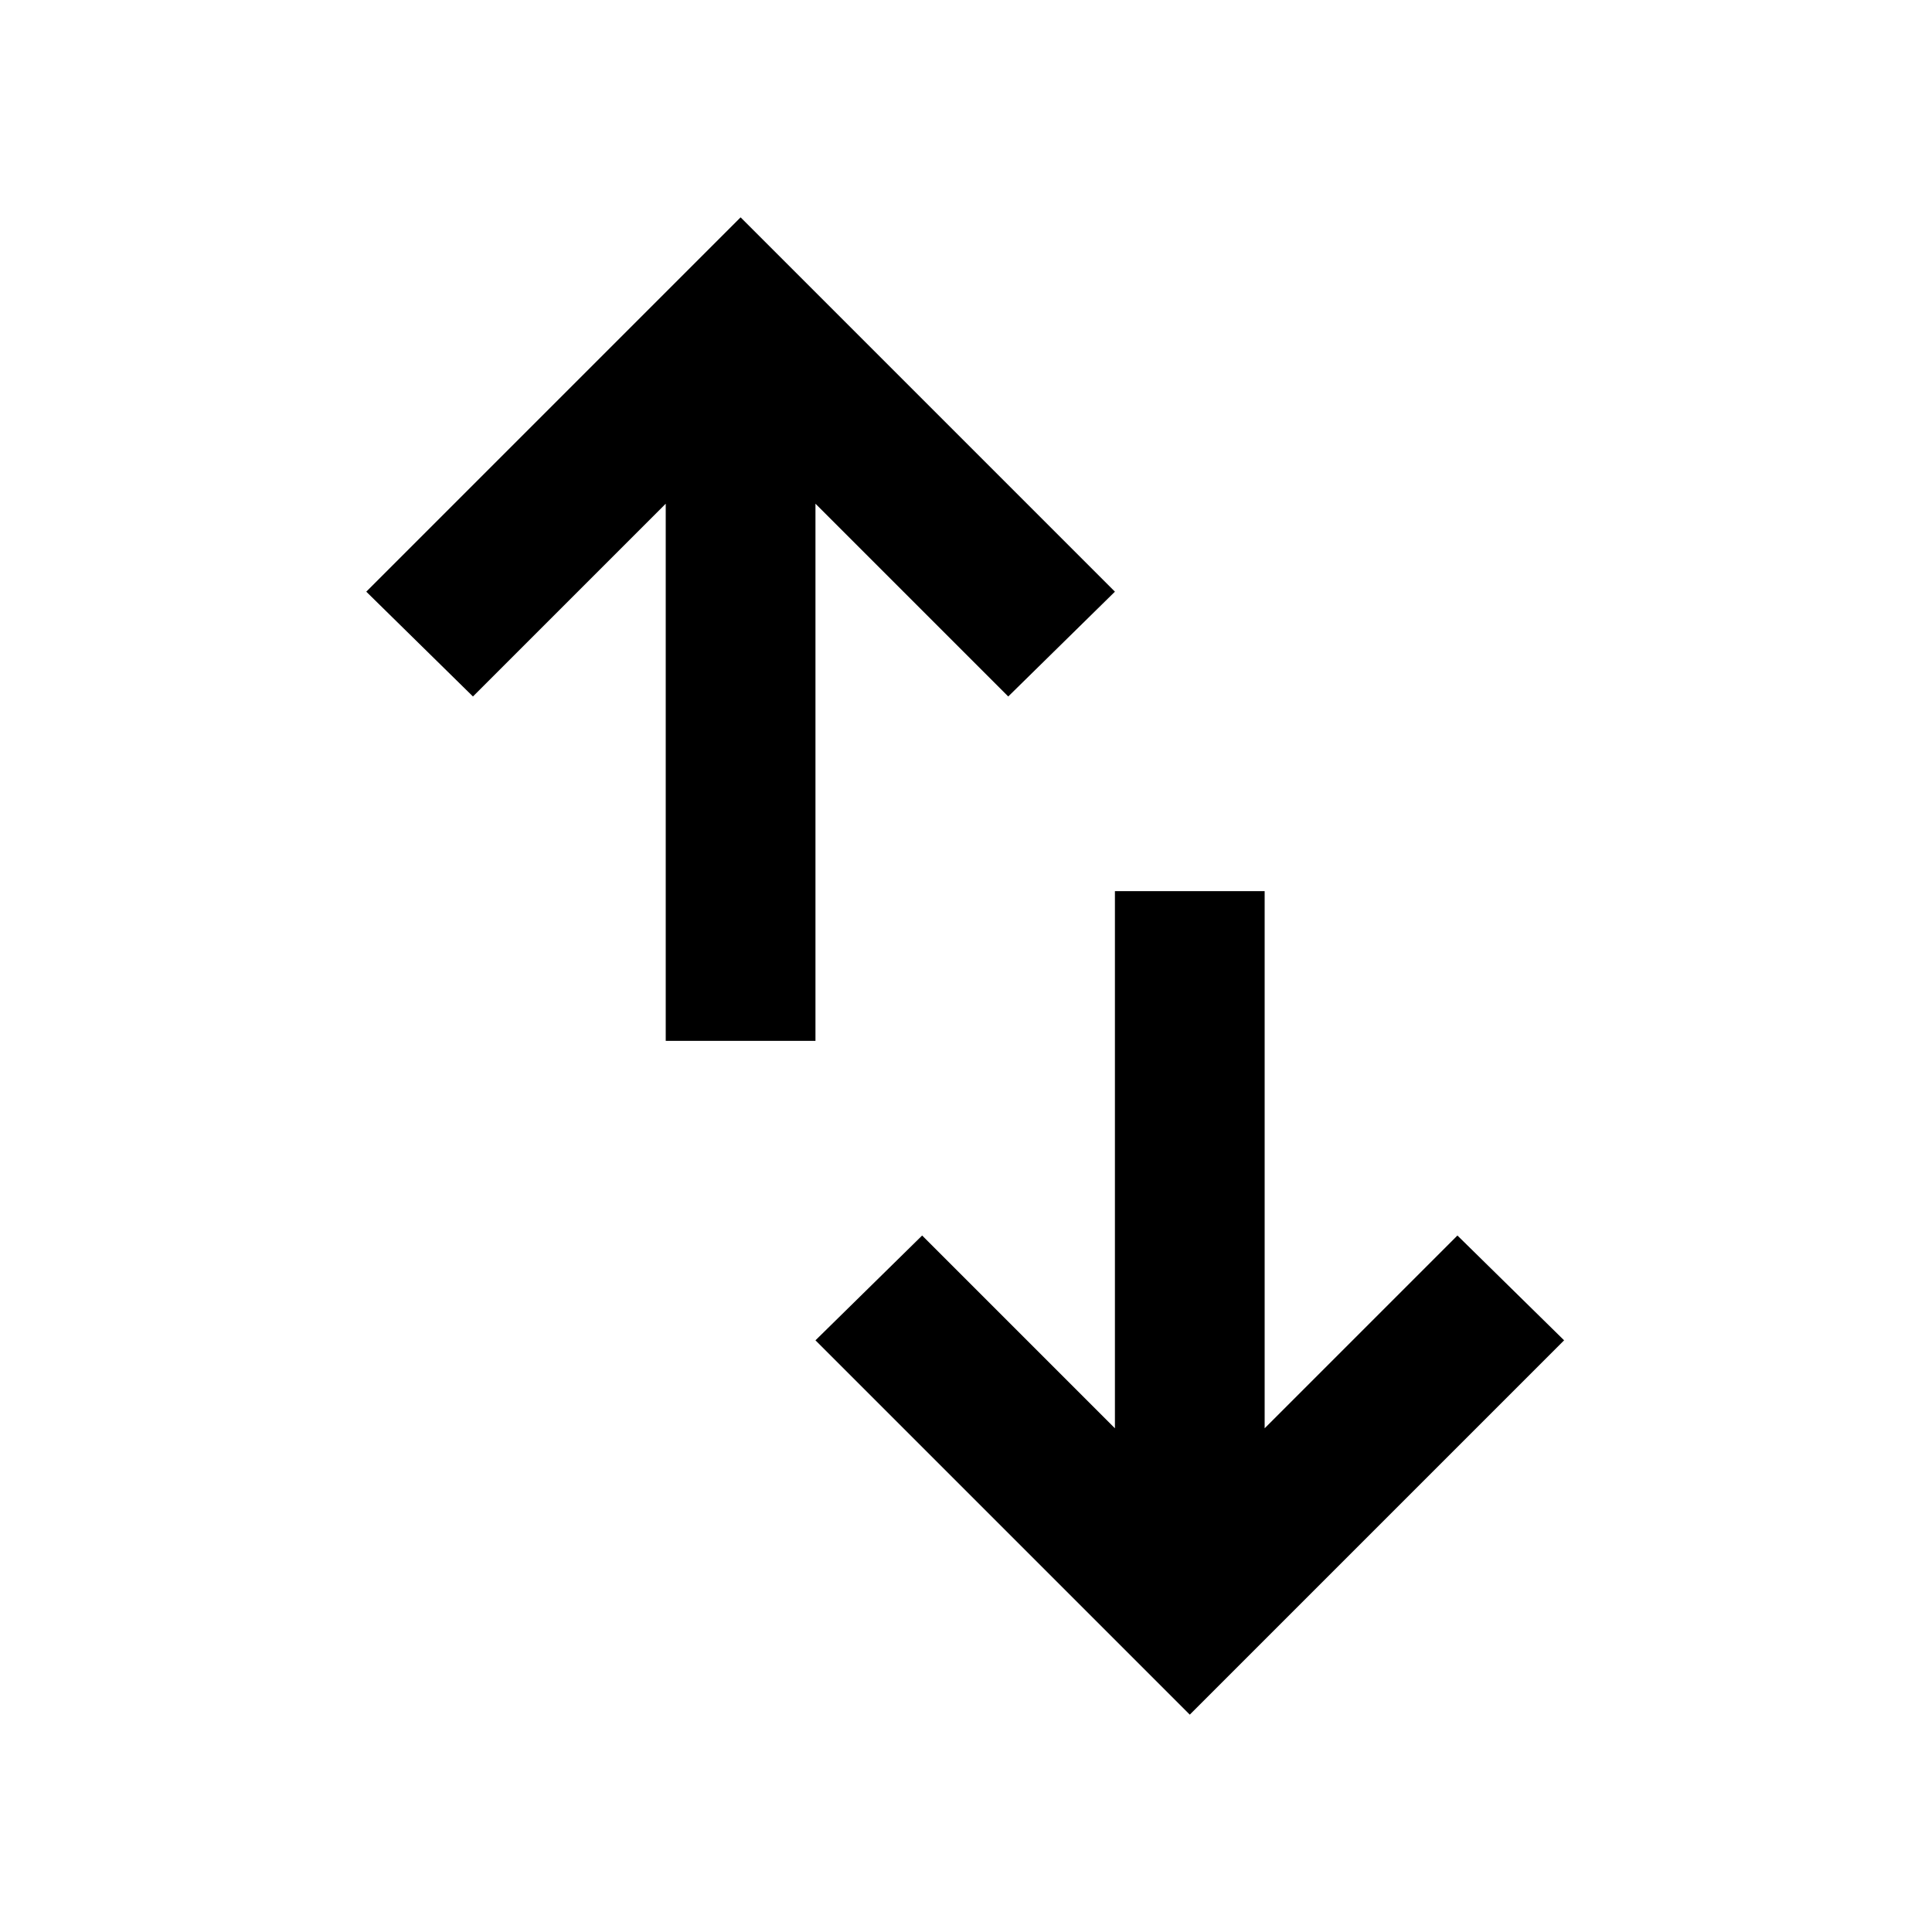
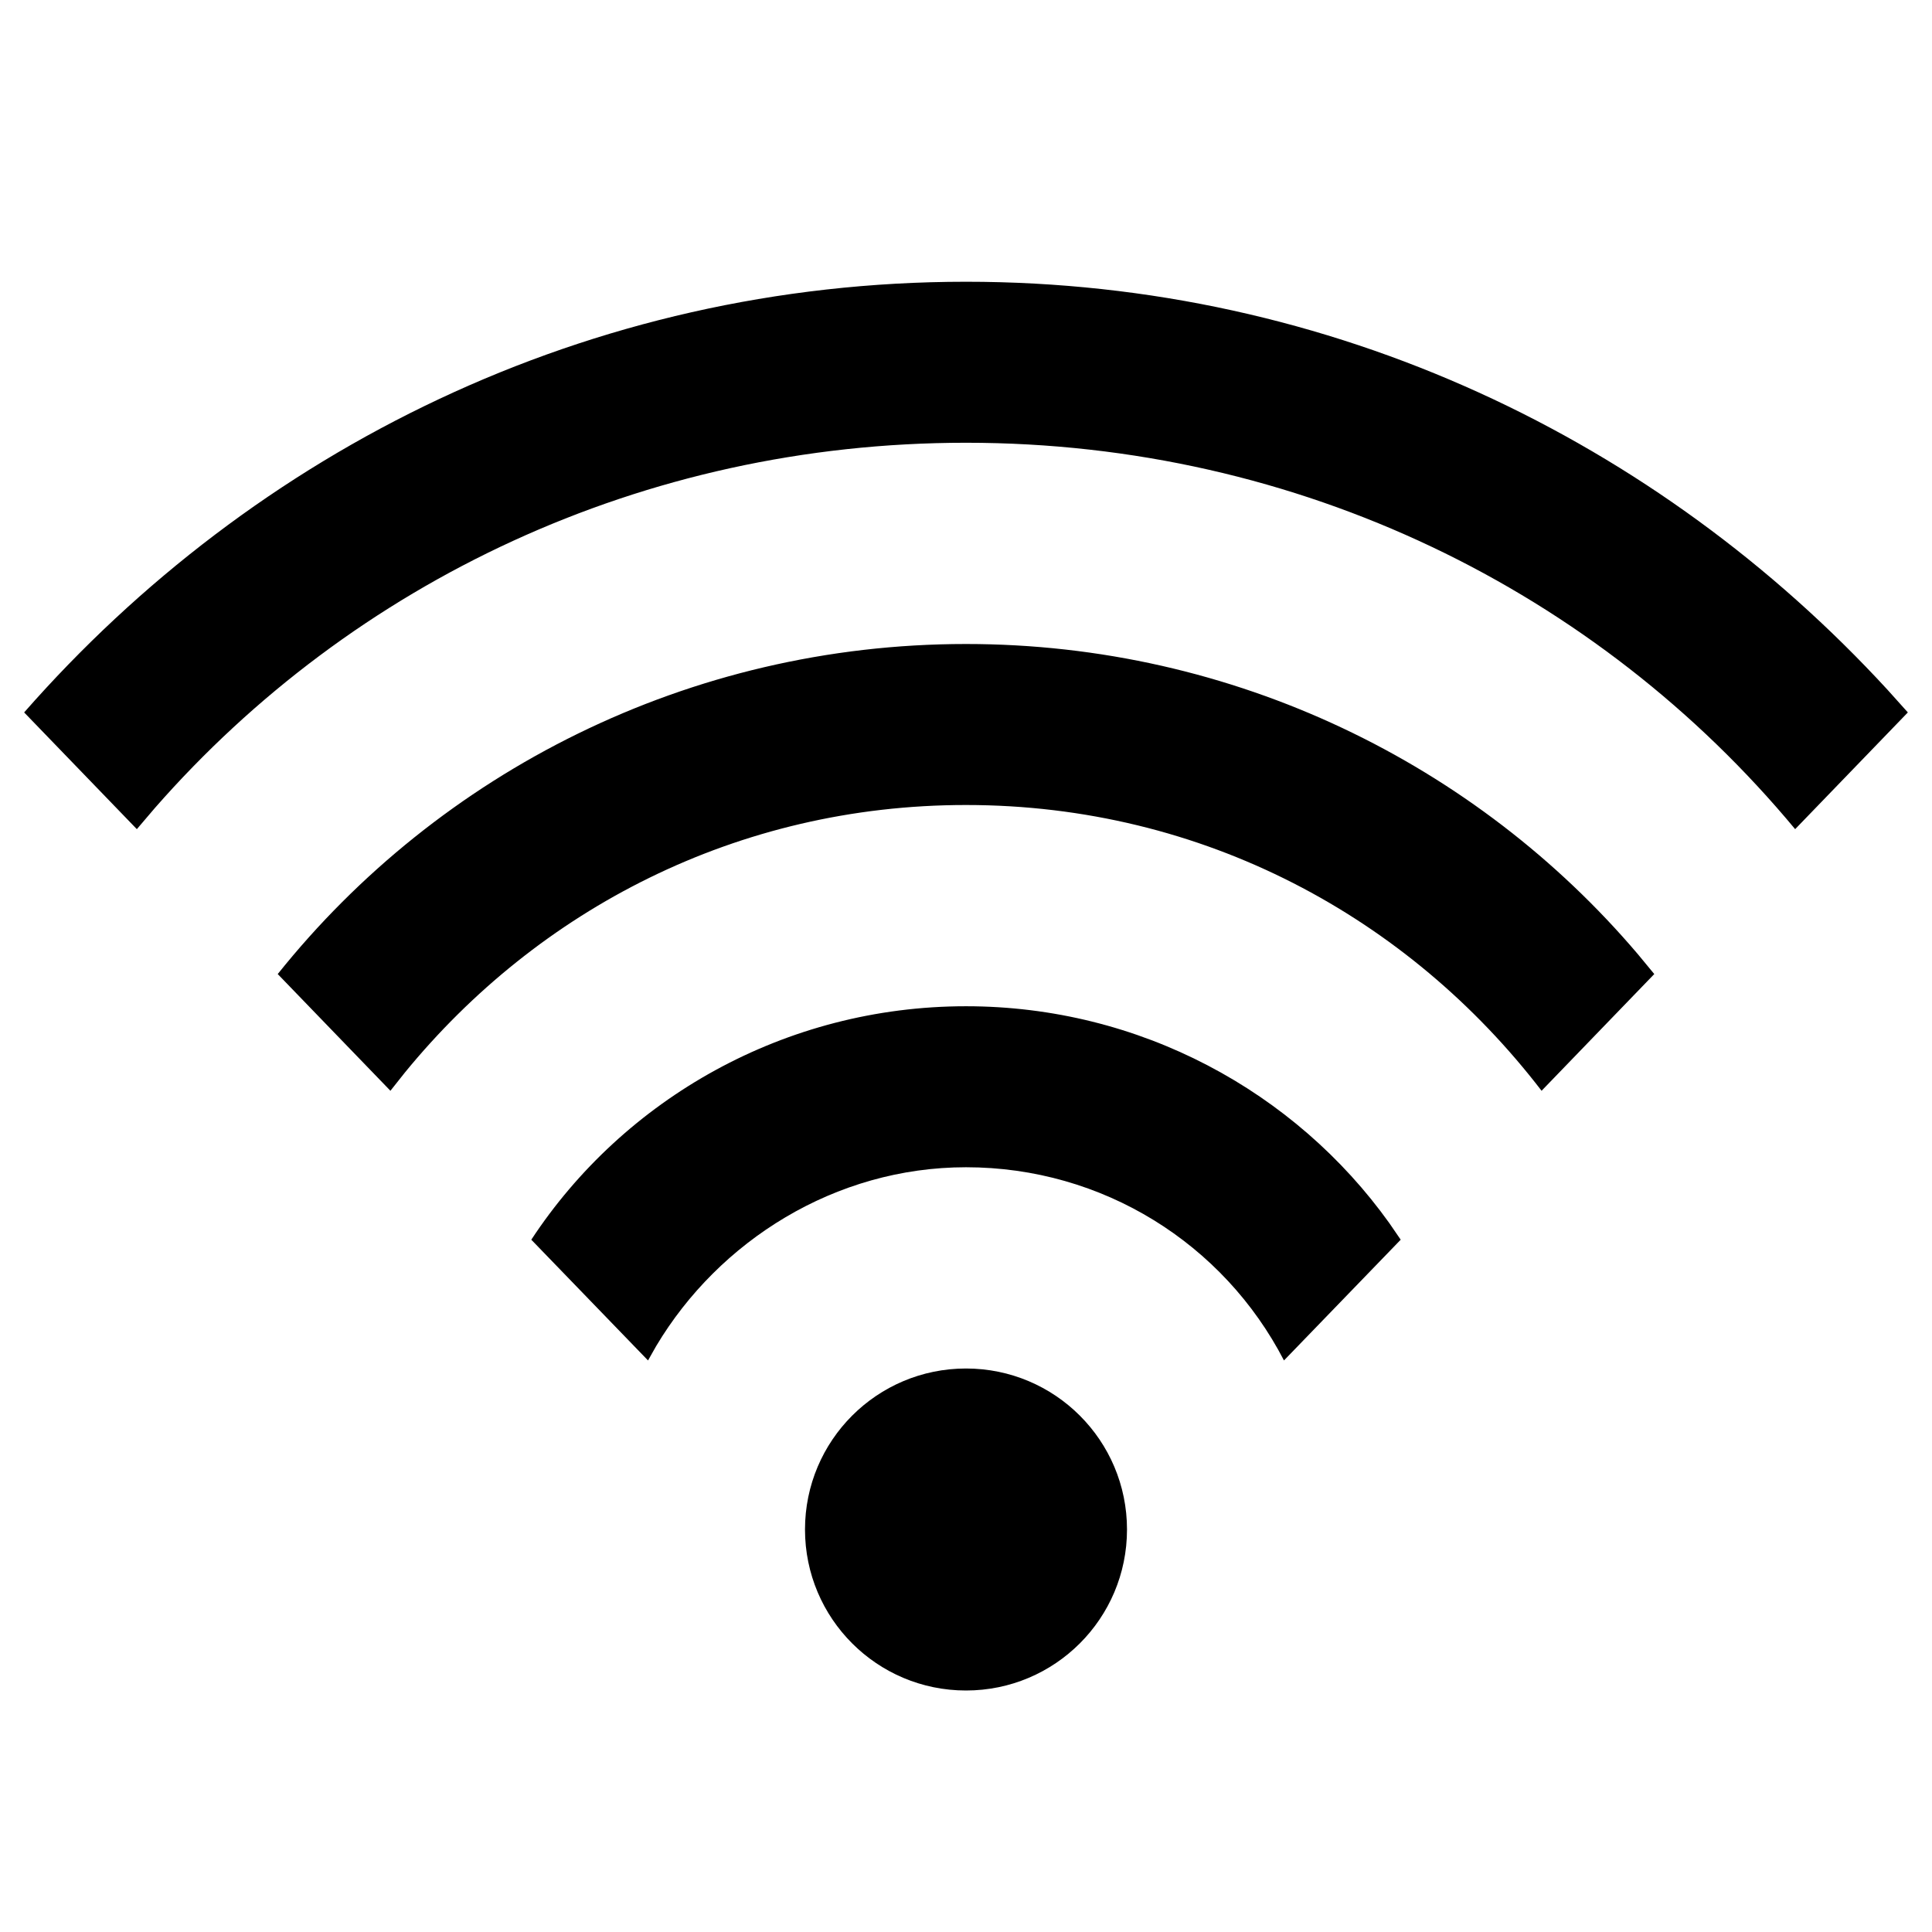
- <svg xmlns="http://www.w3.org/2000/svg" viewBox="0 0 24 24" height="24" width="24" xml:space="preserve" style="fill-rule:evenodd;clip-rule:evenodd;stroke-linejoin:round;stroke-miterlimit:2">
-   <path style="fill:none;fill-rule:nonzero" d="M0 0h24v24H0z" />
-   <path d="M8 13V5.825L5.425 8.4 4 7l5-5 5 5-1.425 1.4L10 5.825V13H8Zm7 9-5-5 1.425-1.4L14 18.175V11h2v7.175l2.575-2.575L20 17l-5 5Z" style="fill-rule:nonzero" transform="matrix(.93 0 0 .93 .83 .84)" />
+ <svg xmlns="http://www.w3.org/2000/svg" width="24px" height="24px" viewBox="0 0 24 24" version="1.1">
+   <g id="icon/home/wifi/default" stroke="none" stroke-width="1" fill="none" fill-rule="evenodd">
+     <path d="M12,17 C13.105,17 14,17.895 14,19 C14,20.105 13.105,21 12,21 C10.895,21 10,20.105 10,19 C10,17.895 10.895,17 12,17 Z M12,12.5 C14.16,12.5 16.09,13.56 17.258,15.193 L17.4,15.4 L15.95,16.9 C15.2,15.45 13.7,14.5 12,14.5 C10.374,14.5 8.931,15.415 8.152,16.72 L8.05,16.9 L6.6,15.4 C7.75,13.65 9.75,12.5 12,12.5 Z M12,8 C15.335,8 18.343,9.495 20.346,11.853 L20.55,12.1 L19.15,13.55 C17.5,11.4 14.95,10 12,10 C9.155,10 6.683,11.302 5.03,13.323 L4.85,13.55 L3.45,12.1 C5.45,9.6 8.55,8 12,8 Z M12,3.5 C16.562,3.5 20.605,5.478 23.445,8.566 L23.7,8.85 L22.3,10.3 C19.85,7.35 16.15,5.5 12,5.5 C7.976,5.5 4.375,7.24 1.926,10.035 L1.7,10.3 L0.3,8.85 C3.15,5.6 7.3,3.5 12,3.5 Z" id="Icon" fill="#000000" />
+   </g>
</svg>
